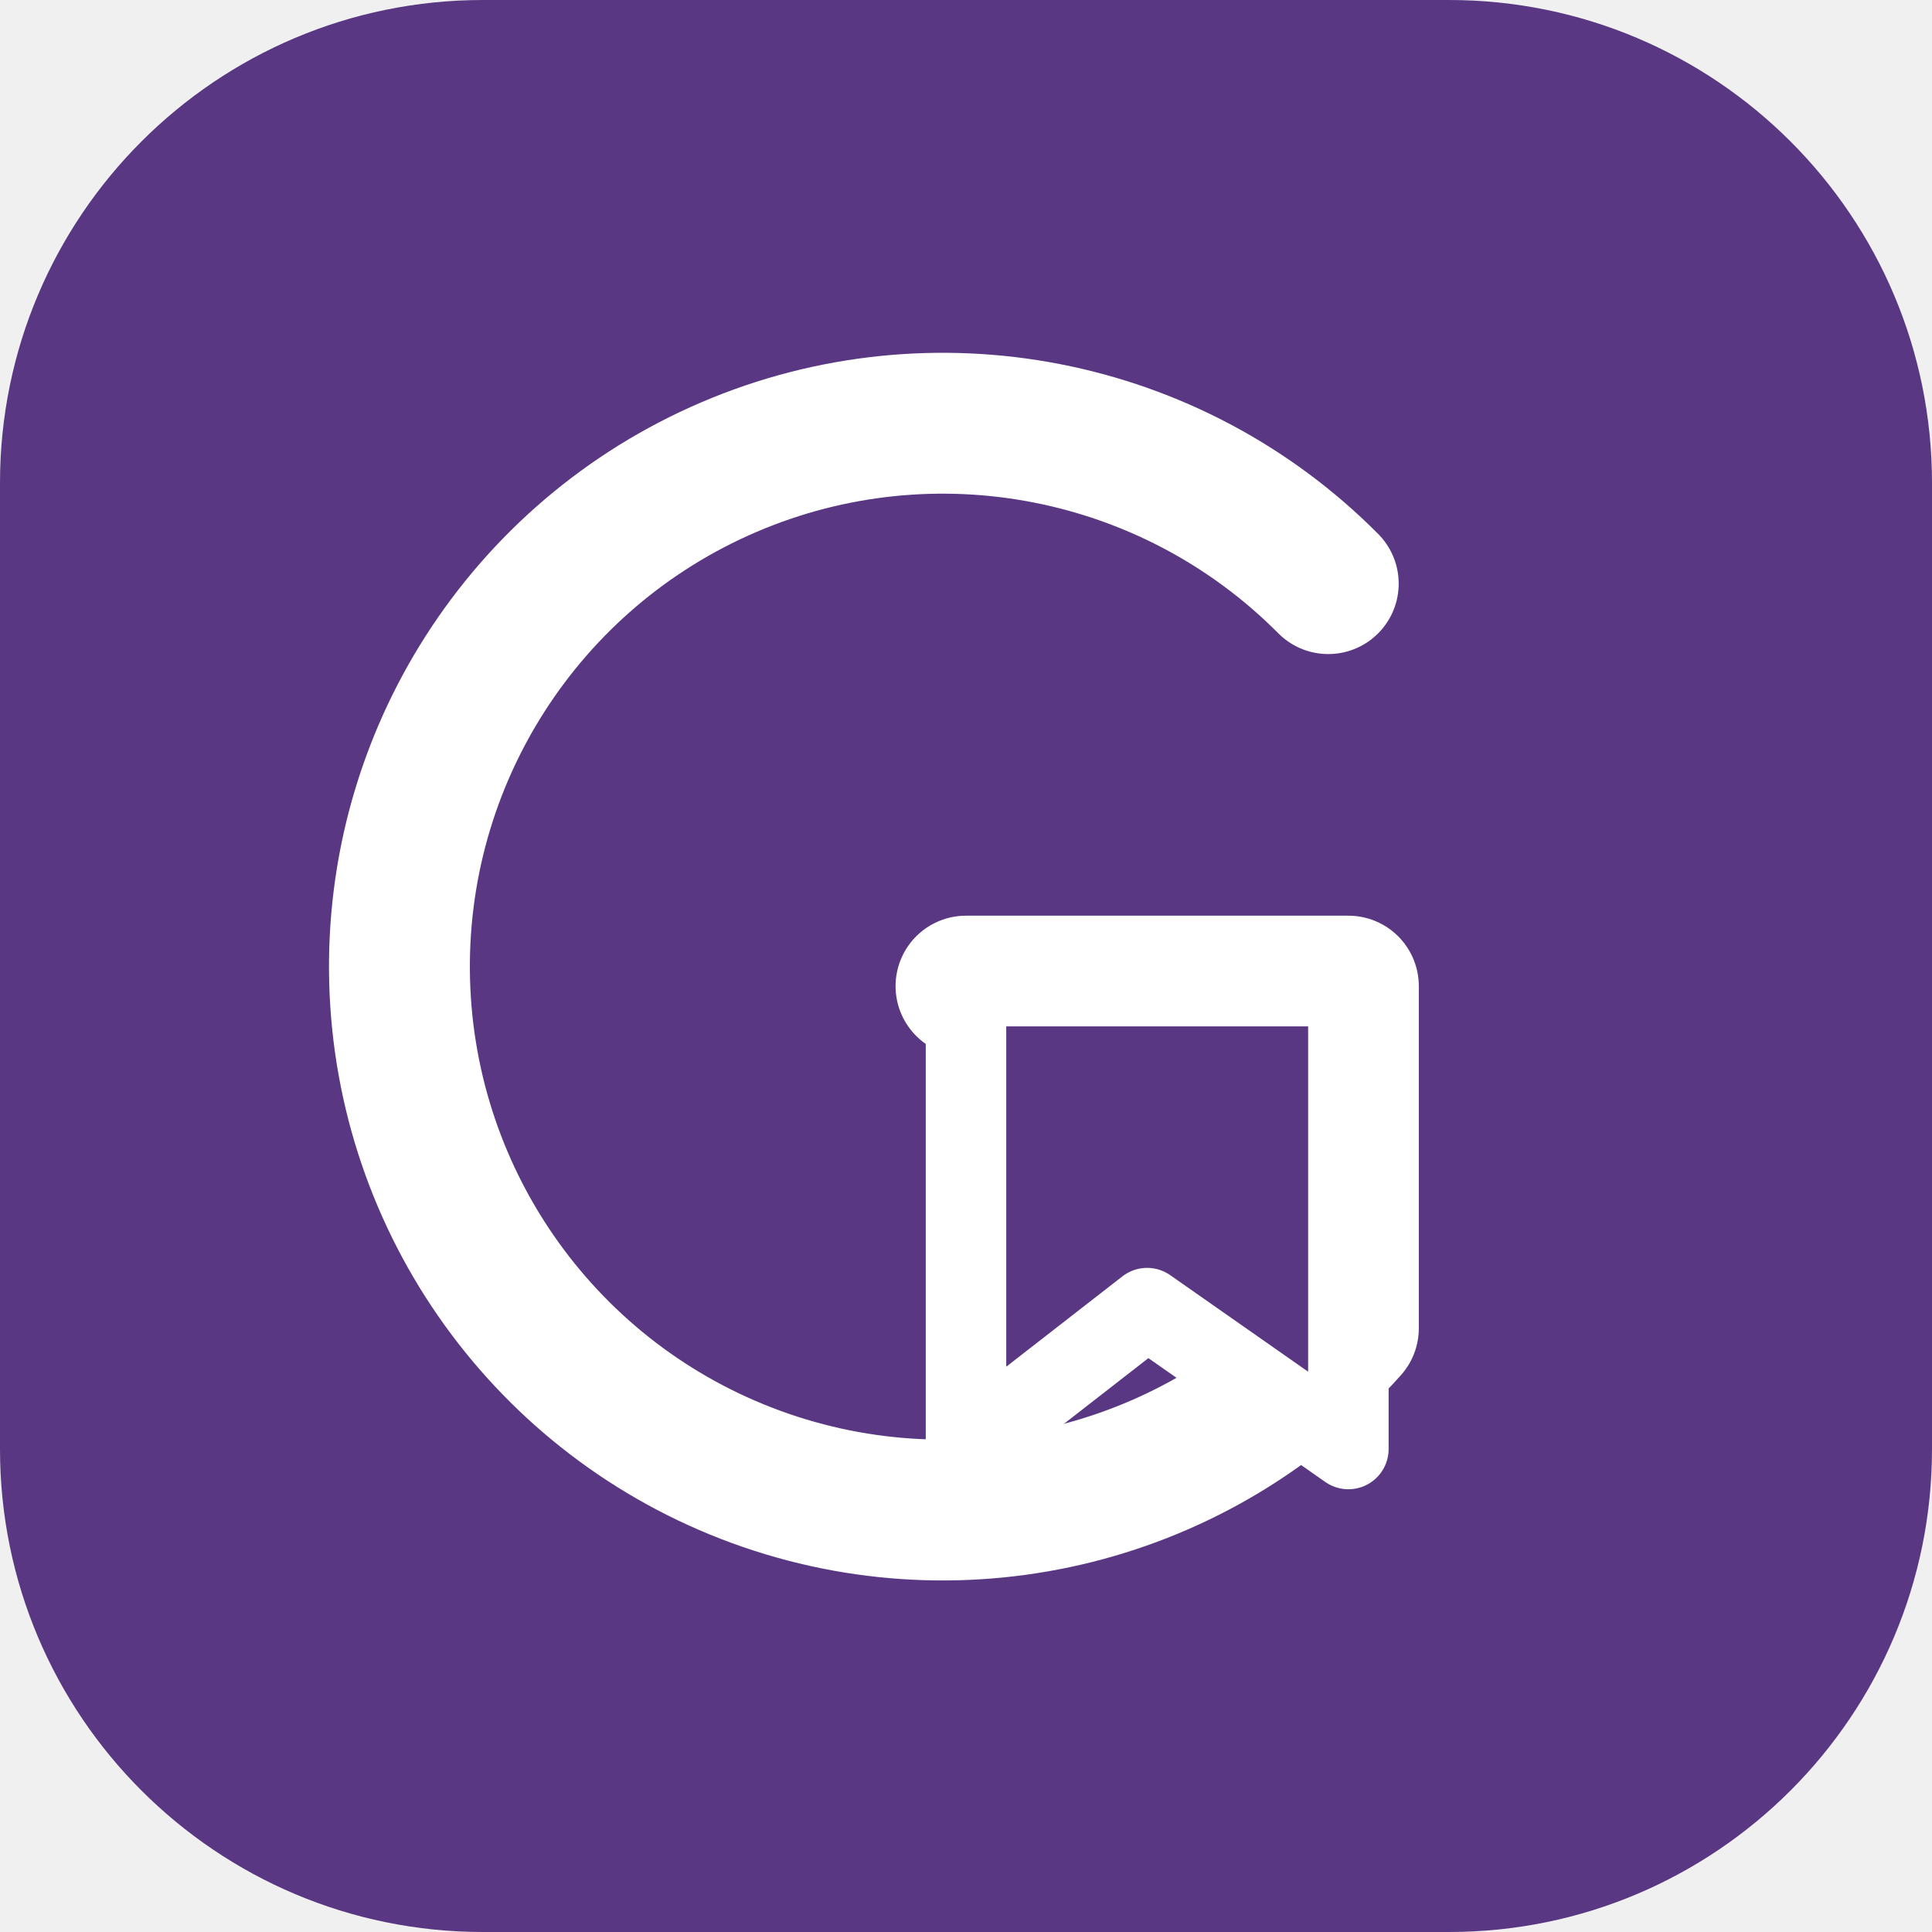
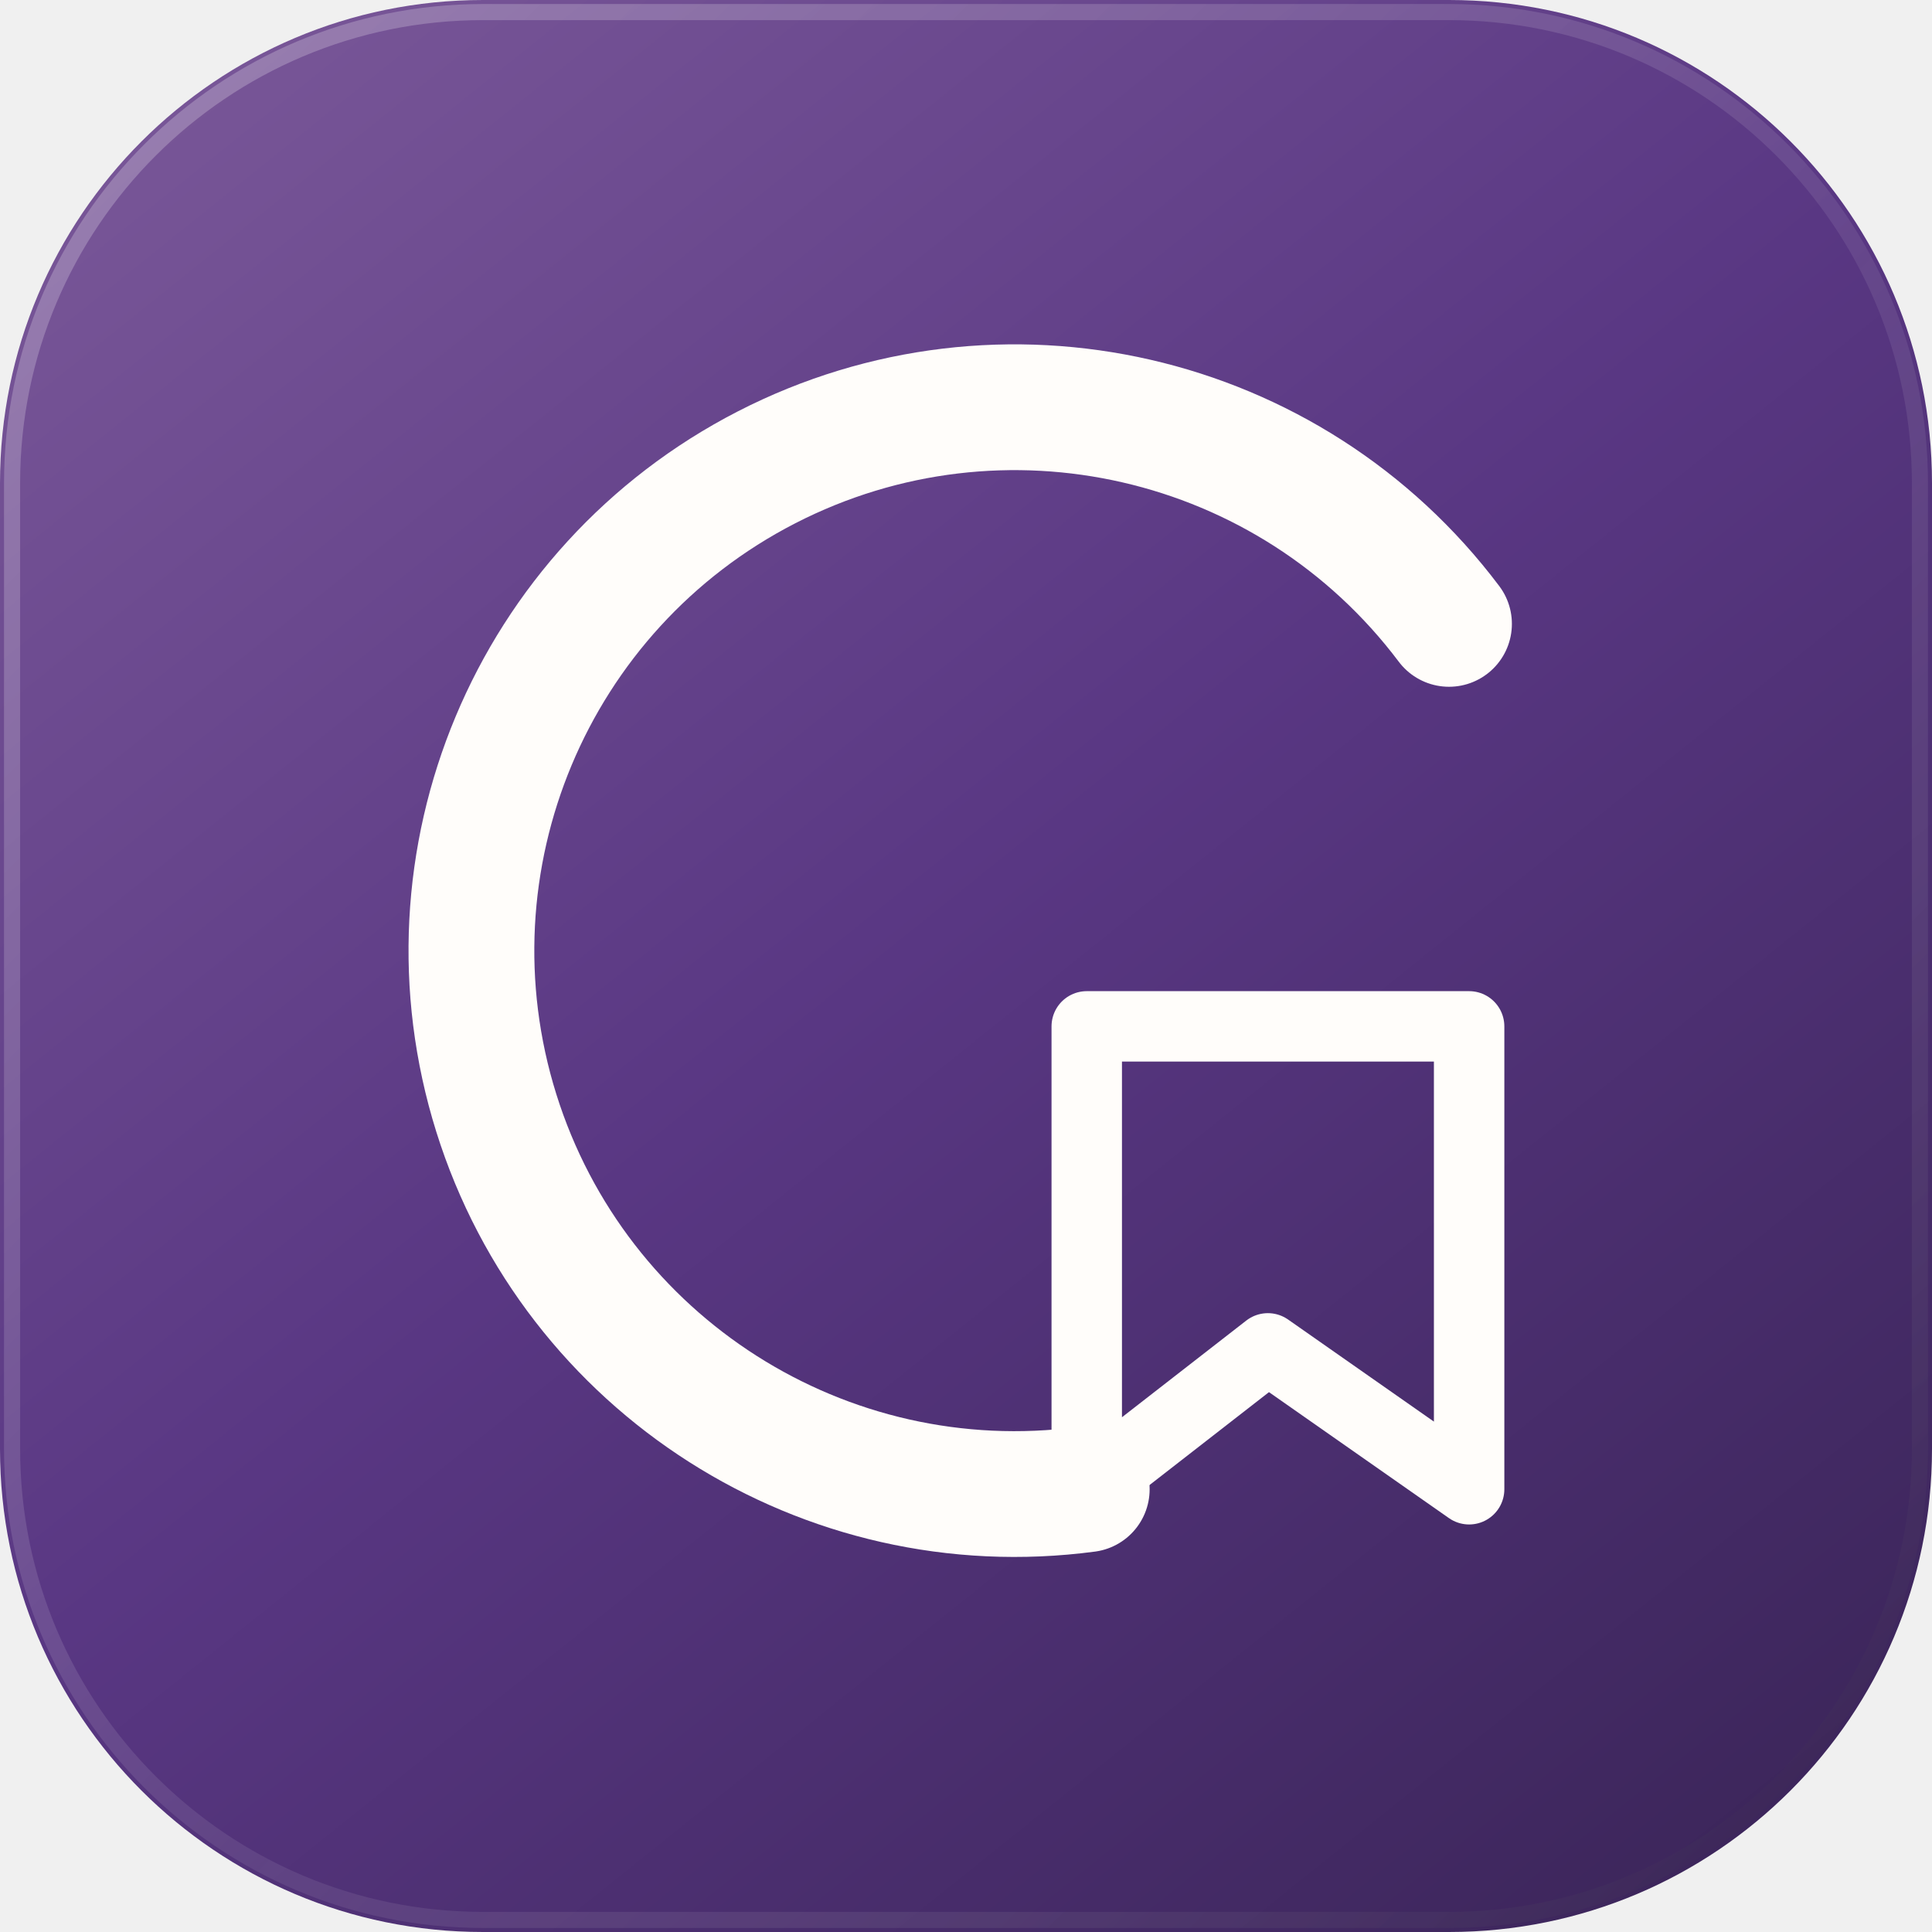
<svg xmlns="http://www.w3.org/2000/svg" viewBox="0 0 96 96" role="img" aria-label="GoodReadence">
-   <rect width="96" height="96" rx="24" fill="#593783" />
-   <path d="M66 29a27 27 0 1 0 1 37V49H48" fill="none" stroke="#fff" stroke-width="7" stroke-linecap="round" stroke-linejoin="round" />
-   <path d="M48 49h19v23L57 65l-9 7Z" fill="#593783" />
-   <path d="M48 49h19v23L57 65l-9 7Z" fill="none" stroke="#fff" stroke-width="4" stroke-linecap="round" stroke-linejoin="round" />
+   <defs>
+     <linearGradient id="gr-plum" gradientUnits="userSpaceOnUse" x1="10" y1="0" x2="87" y2="96">
+       <stop stop-color="#795798" />
+       <stop offset=".48" stop-color="#593783" />
+       <stop offset="1" stop-color="#3b2559" />
+     </linearGradient>
+     <linearGradient id="gr-edge" x2="1" y2="1">
+       <stop stop-color="#fff" stop-opacity=".25" />
+       <stop offset=".55" stop-color="#fff" stop-opacity=".08" />
+       <stop offset="1" stop-color="#1f1035" stop-opacity=".22" />
+     </linearGradient>
+   </defs>
+   <rect id="gr-tile" width="96" height="96" rx="24" fill="url(#gr-plum)" />
+   <rect id="gr-keyline" x=".6" y=".6" width="94.8" height="94.8" rx="23.4" fill="none" stroke="url(#gr-edge)" stroke-width=".8" />
+   <g id="gr-symbol" transform="translate(6 2)" fill="none" stroke="#fffdfa" stroke-linecap="round" stroke-linejoin="round">
+     <path d="M66 29a27 27 0 1 0 -18 43" stroke-width="6.25" />
+     <path d="M48 49h19v23L57 65l-9 7Z" stroke-width="3.5" />
+   </g>
</svg>
